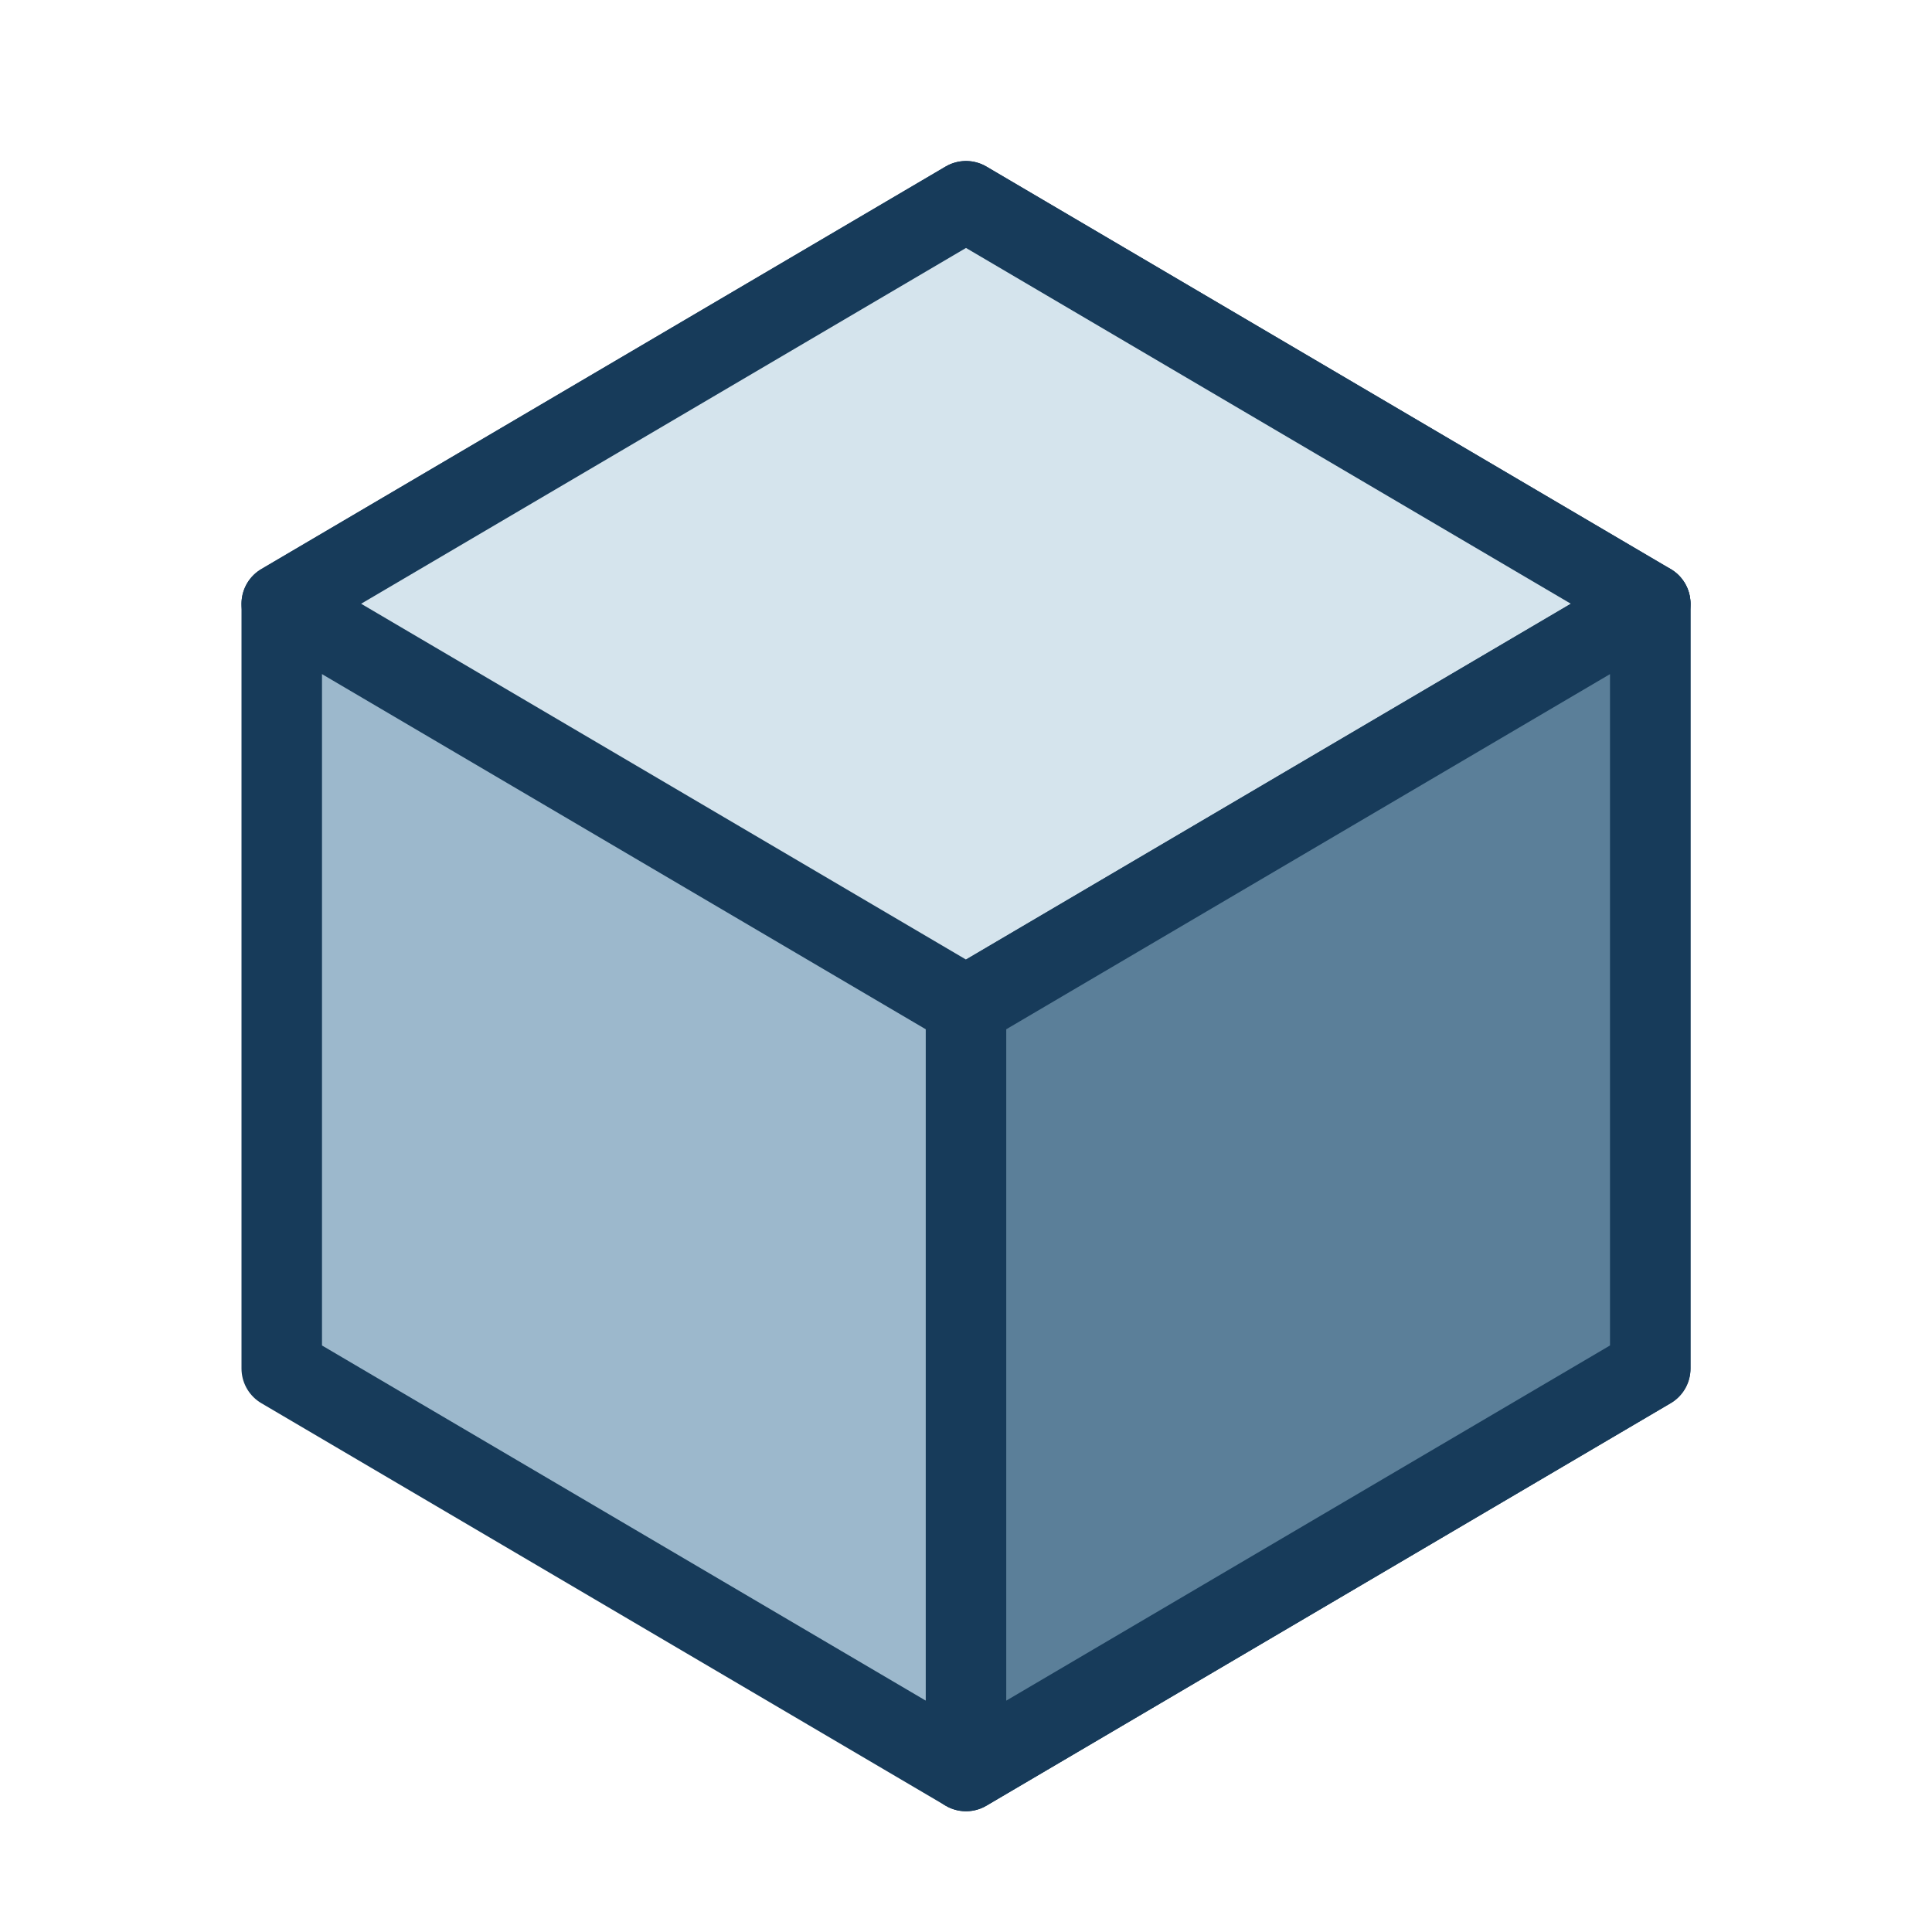
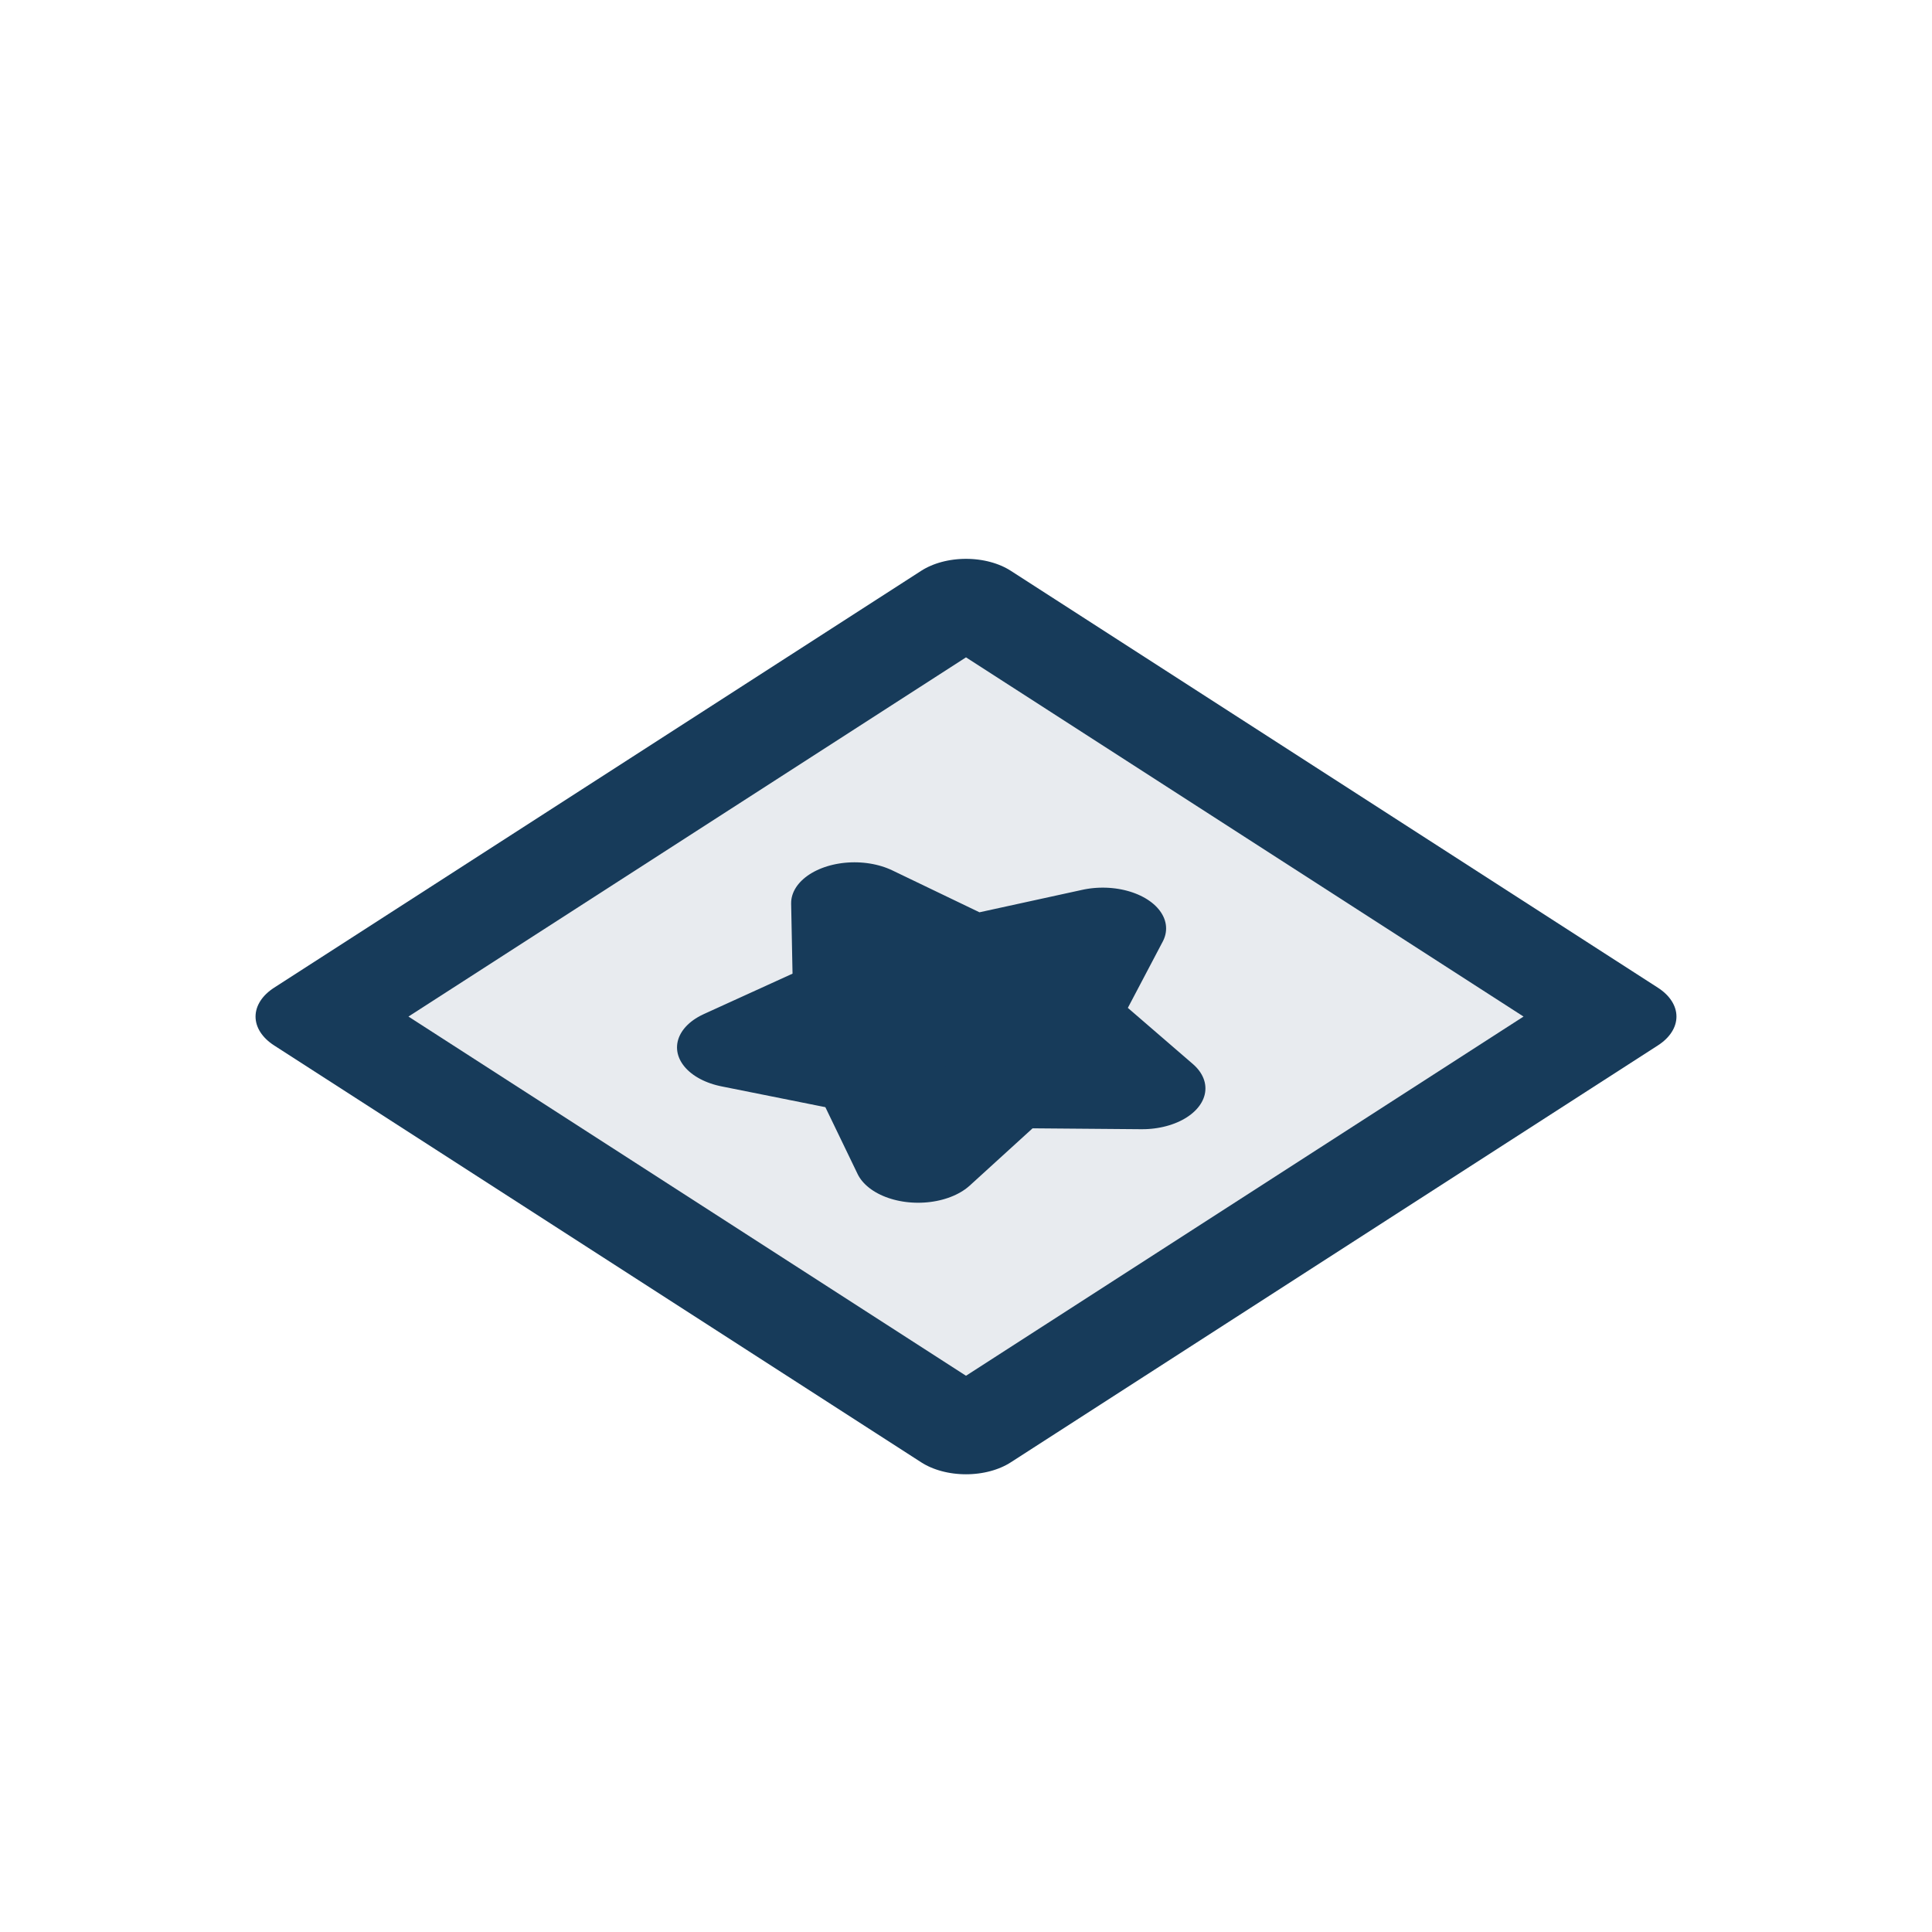
- <svg xmlns="http://www.w3.org/2000/svg" viewBox="0 0 48 48" stroke="#173b5a" stroke-width="2" stroke-linejoin="round">
-   <path d="m24 5 17 10v19L24 44 7 34V15Z" fill="#9cb8cc" />
-   <path d="m24 5 17 10-17 10L7 15Z" fill="#d5e4ed" />
-   <path d="m24 25 17-10v19L24 44Z" fill="#5b7f99" />
+ <svg xmlns="http://www.w3.org/2000/svg" version="1.1" id="svg1" width="190" height="190" viewBox="0 0 190 190" xml:space="preserve">
+   <defs id="defs1" />
+   <g id="g1">
+     <rect style="fill:#173b5a;stroke:#173b5a;stroke-width:10.479;stroke-linecap:round;stroke-linejoin:round;stroke-dasharray:none;stroke-opacity:1;paint-order:markers fill stroke;fill-opacity:0.1" id="rect1" width="75.704" height="75.704" x="110.947" y="-2.062" transform="matrix(0.8406412,0.5415924,-0.8406412,0.5415924,0,0)" />
+     <path style="fill:#173b5a;fill-opacity:1;stroke:#173b5a;stroke-width:17.773;stroke-linecap:round;stroke-linejoin:round;stroke-dasharray:none;stroke-opacity:1;paint-order:markers fill stroke" id="path1" d="m 95,125 8.817,17.865 19.715,2.865 -14.266,13.906 3.368,19.635 L 95,170 l -17.634,9.271 3.368,-19.635 -14.266,-13.906 19.715,-2.865 z" transform="matrix(0.495664,0.3193371,-0.495664,0.3193371,123.3199,21.05267)" />
+   </g>
</svg>
